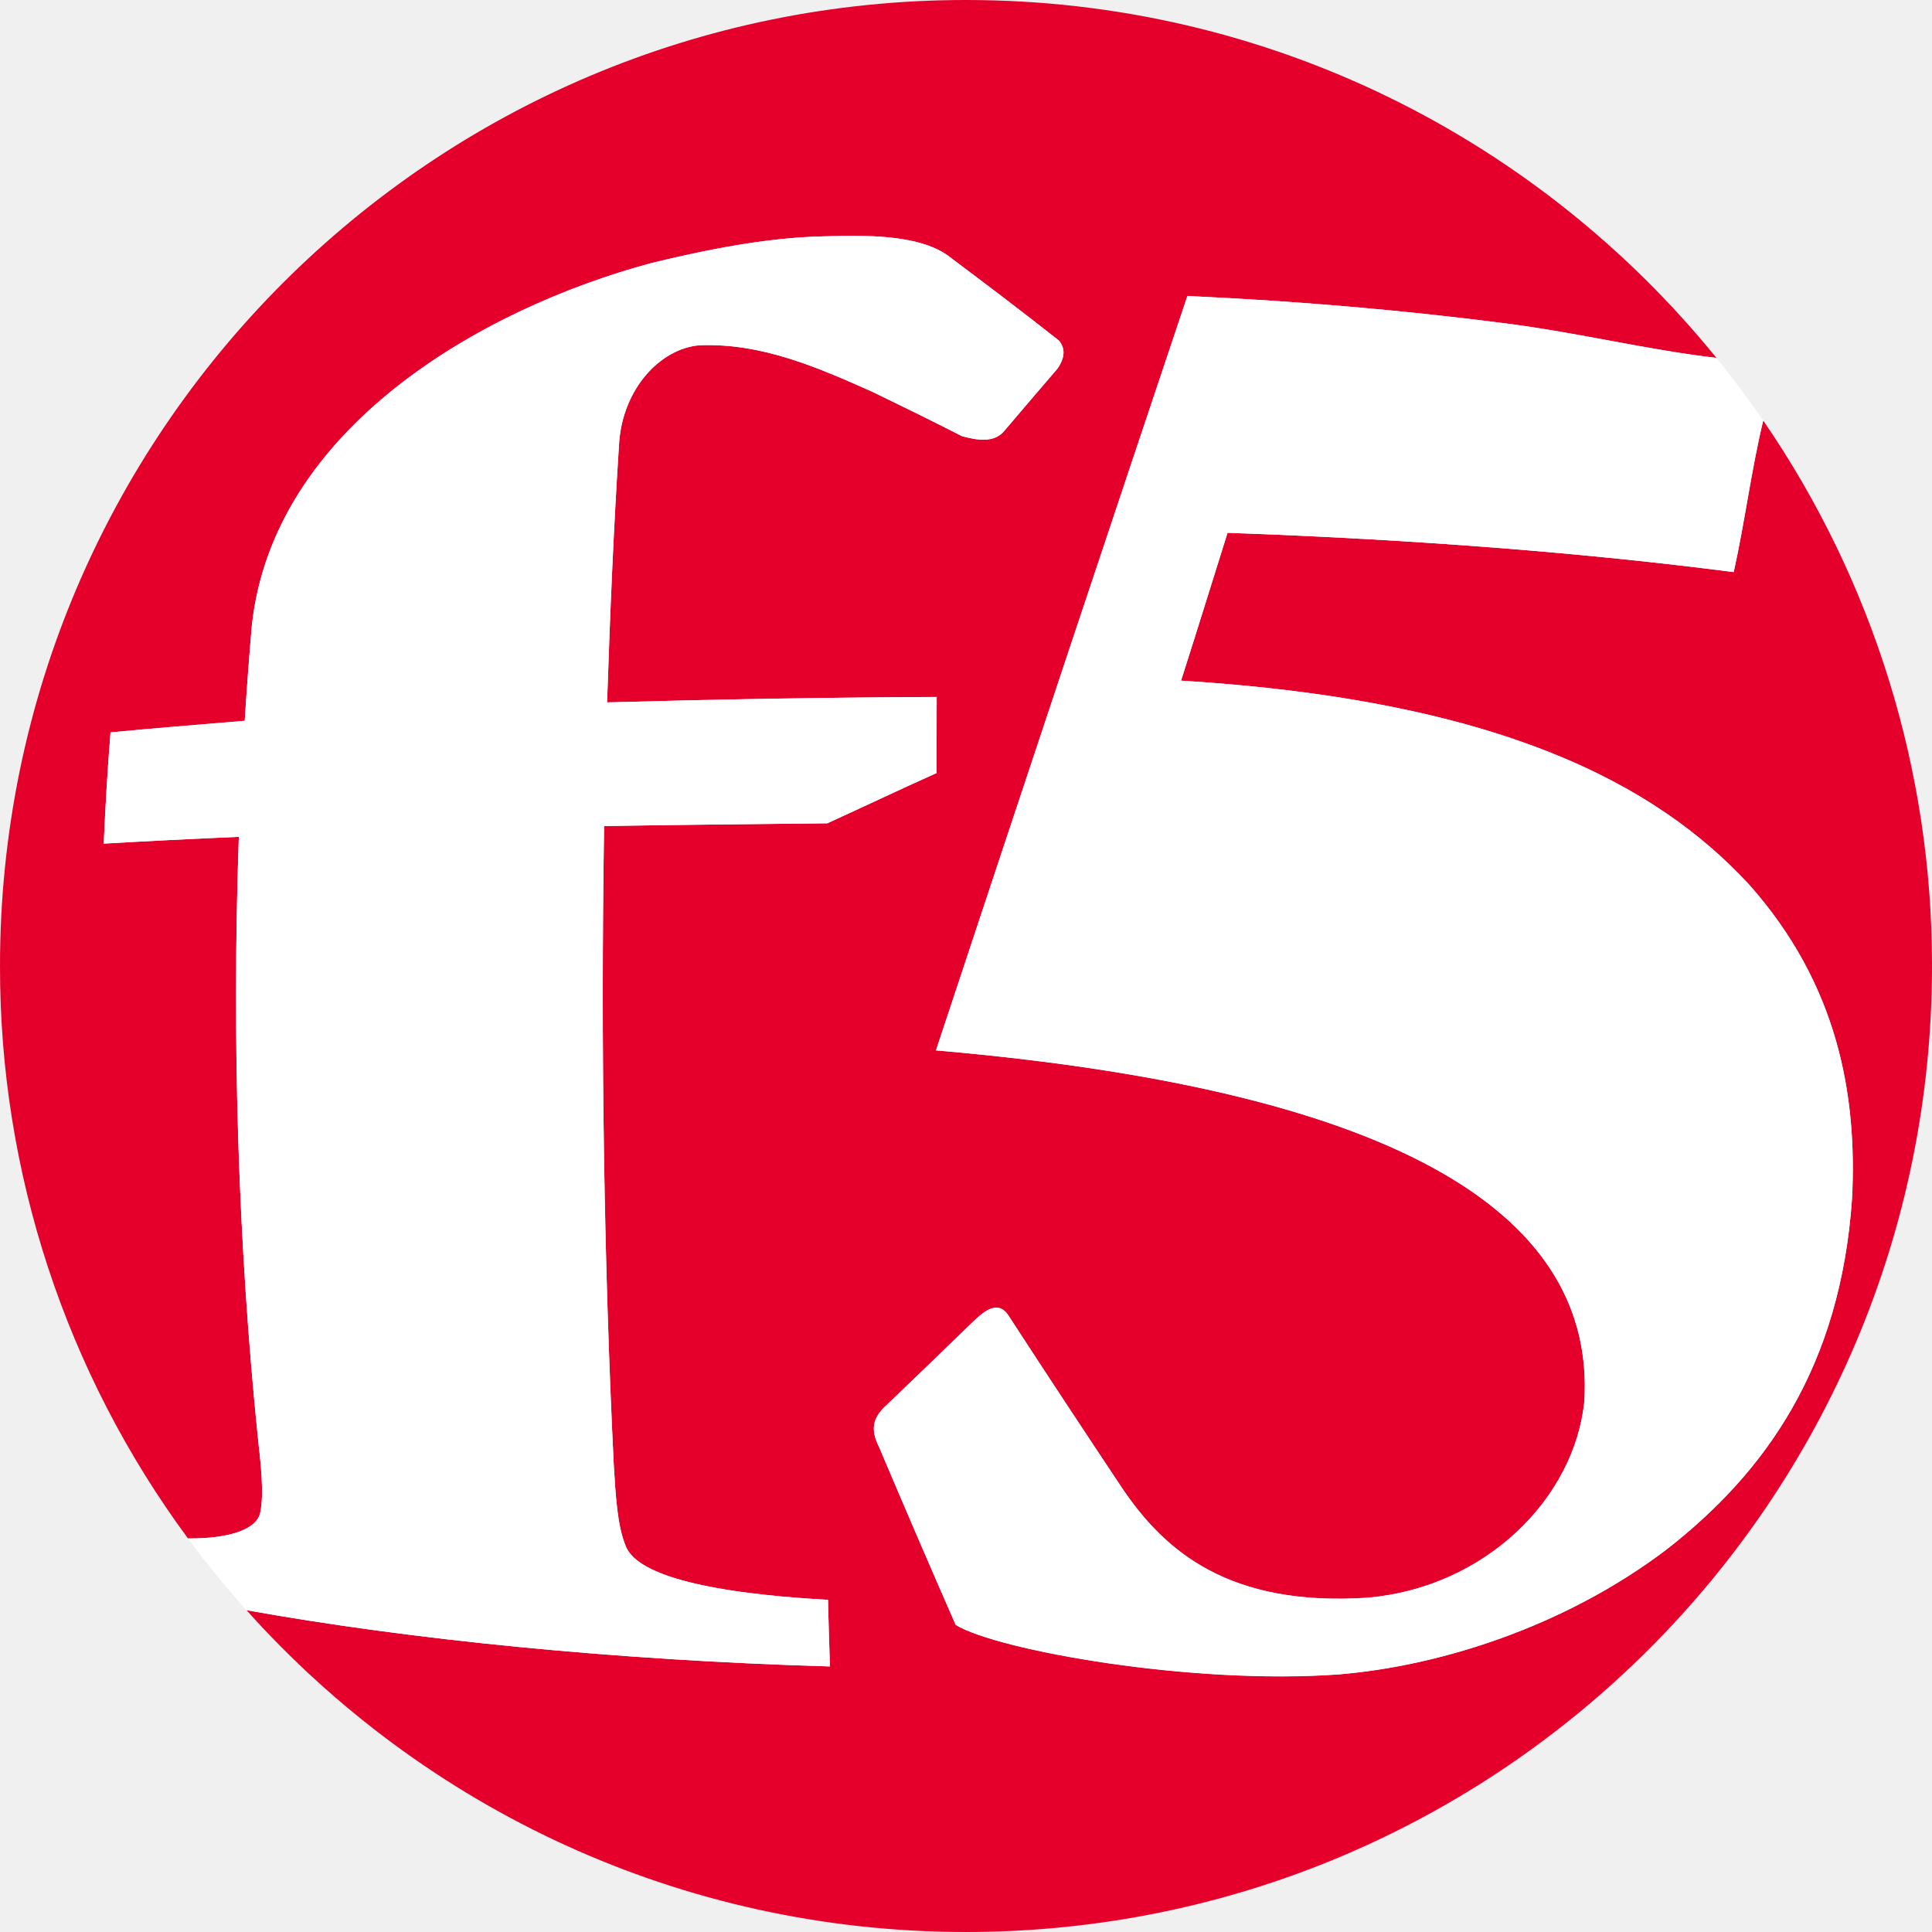
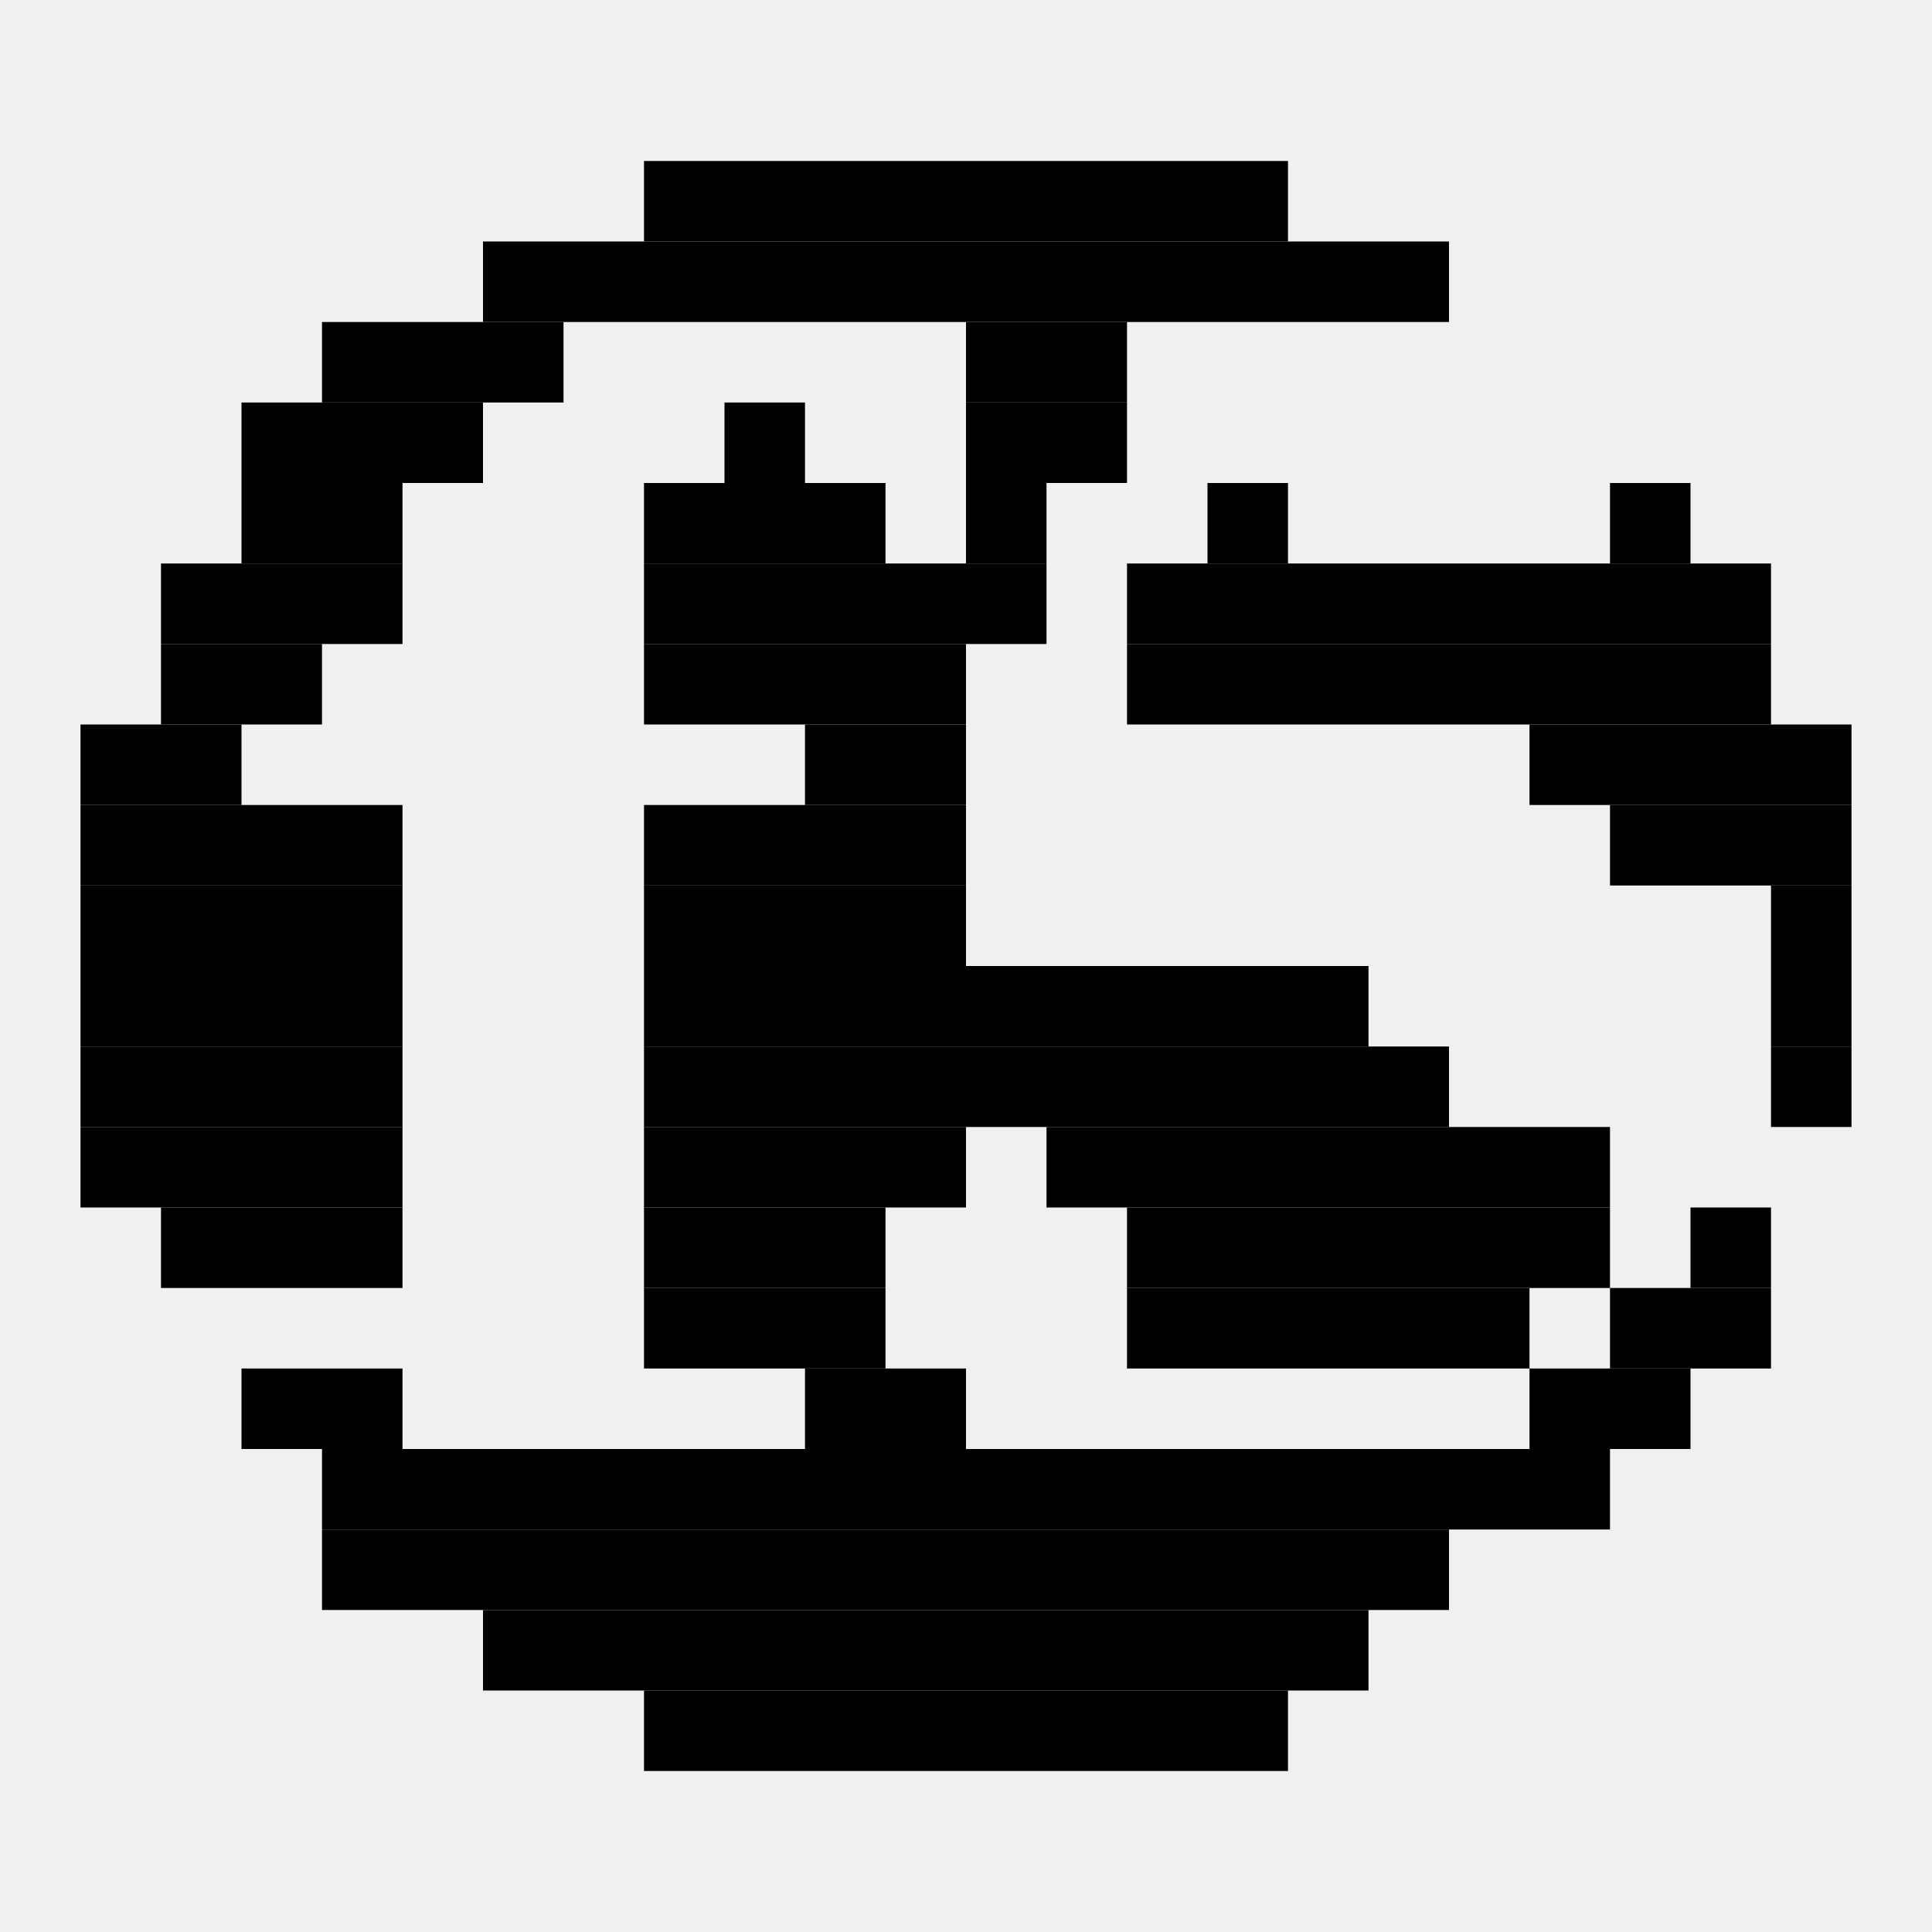
- <svg xmlns="http://www.w3.org/2000/svg" viewBox="0 0 1000 1000">
-   <path fill="#e4002b" d="M912.66,217.69c-6.13,25.33-9.34,51.58-15.26,78.43-75-9.73-163.08-16.86-262-20.34-7.94,25.11-15.46,49.69-24.06,76.52,165.55,10.18,246,53.81,293.72,105.22,46.41,52,56.26,109.45,53.58,162.79C952.67,707,914.45,761.79,862,802.41c-53.08,40-117.29,59.84-168.65,64.16C617.56,872.24,516.22,854.2,494.66,841c-13-29.54-25.77-59.3-39.54-91.76-3.35-6.91-5.46-14,4-22.23,14.74-14.13,28.92-27.8,43.84-42.28,6.59-6.44,13.9-12.44,19.44-3.21,20.38,31.43,39.48,60.27,58.61,89,21.73,32.05,54.83,61.26,127.14,56.4,60.79-5.44,107-51.42,111.93-102,5.32-93.6-89.38-160-335.64-181.27C531.7,401,577.75,262.93,614.59,153.2c58.5,2.7,112.65,7.47,164.38,14.15,38.26,4.87,73.81,13.78,109.46,17.9C796.77,72.26,656.88,0,500,0,223.87,0,0,223.86,0,500A497.64,497.64,0,0,0,97.31,796.3c21.18.16,35.86-4.57,37.45-13.7,1.94-9.55.31-24.33-1.36-39.24-10-98.12-13.53-204.06-9.77-310.22-25.36,1.1-48.12,2.24-69.94,3.52.88-19.63,1.94-38.23,3.52-57.59,21.55-2.07,44.38-3.88,69.46-6,1.07-16.91,2.28-33.28,3.74-49.81C141.67,222,248.29,160.08,337.1,136.18c39.41-9.6,63.51-12.63,82.43-13.62,6.84-.22,14.21-.49,21.55-.49,18.41,0,37.09,1.72,48.92,9.76,19.16,14.36,38.09,28.65,58.22,44.54,2,2.72,4.2,7-.8,14.35-9.24,10.81-18.16,21.14-27.55,32.26-5.41,6.57-14.39,4.84-21.95,2.79-15.84-8.11-31.08-15.56-46.54-23.05-28-12.46-57-25.28-89.27-24-20.13,1.61-39.62,22.21-41.64,50.39-2.79,42.88-4.66,86.84-6.24,134.46C370.18,362,426,361,484.85,360.74c0,13.39-.09,25.67-.09,39.39-19.2,8.58-37.3,17.25-56.54,26-39.7.46-77.48.77-115.53,1.43-1.76,113.29-.09,226.16,5,330.51,1,15.75,1.76,31.7,6.29,42.38,5.43,13.44,36.66,23.8,104.6,27.63.27,11.83.6,23,1,34.46-110.63-3.22-216.86-13.81-302-29.13C219.07,935.63,352,1000,500,1000c276.15,0,500-223.87,500-500A497.6,497.6,0,0,0,912.66,217.69Z" />
-   <path fill="#fff" d="M958.59,620.31c2.68-53.34-7.17-110.8-53.58-162.79-47.7-51.41-128.17-95-293.72-105.22,8.6-26.83,16.12-51.41,24.06-76.52,99,3.48,187.06,10.61,262,20.34,5.92-26.85,9.13-53.1,15.26-78.43Q901.2,201,888.43,185.25c-35.65-4.12-71.2-13-109.46-17.9-51.73-6.68-105.88-11.45-164.38-14.15C577.75,262.93,531.7,401,484.46,543.7,730.72,565,825.42,631.37,820.1,725c-4.91,50.57-51.14,96.55-111.93,102-72.31,4.86-105.41-24.35-127.14-56.4-19.14-28.78-38.23-57.62-58.61-89-5.54-9.23-12.85-3.23-19.44,3.21-14.92,14.48-29.1,28.15-43.84,42.28-9.48,8.24-7.37,15.32-4,22.23,13.77,32.46,26.59,62.22,39.54,91.76,21.56,13.21,122.9,31.25,198.69,25.58,51.36-4.32,115.57-24.18,168.65-64.16C914.45,761.79,952.67,707,958.59,620.31Z" />
-   <path fill="#fff" d="M97.31,796.3q14.22,19.29,30.2,37.13c85.19,15.32,191.42,25.91,302.05,29.13-.37-11.48-.7-22.63-1-34.46-67.94-3.83-99.17-14.19-104.6-27.63-4.53-10.68-5.32-26.63-6.29-42.38-5.1-104.35-6.77-217.22-5-330.51,38-.66,75.83-1,115.53-1.43,19.24-8.77,37.34-17.44,56.54-26,0-13.72.09-26,.09-39.39C426,361,370.18,362,314.23,363.55c1.58-47.62,3.45-91.58,6.24-134.46,2-28.18,21.51-48.78,41.64-50.39,32.26-1.26,61.23,11.56,89.27,24,15.46,7.49,30.7,14.94,46.54,23.05,7.56,2,16.54,3.78,21.95-2.79,9.39-11.12,18.31-21.45,27.55-32.26,5-7.39,2.84-11.63.79-14.35-20.12-15.89-39.05-30.18-58.21-44.54-11.83-8-30.51-9.76-48.92-9.76-7.34,0-14.71.27-21.55.49-18.92,1-43,4-82.43,13.62C248.29,160.08,141.67,222,130.4,323.27c-1.45,16.53-2.66,32.9-3.73,49.81-25.08,2.11-47.91,3.92-69.46,6-1.58,19.36-2.64,38-3.52,57.59,21.82-1.28,44.58-2.42,69.94-3.52-3.76,106.16-.2,212.1,9.77,310.22,1.67,14.91,3.3,29.69,1.36,39.24C133.17,791.73,118.49,796.46,97.31,796.3Z" />
+ <svg xmlns="http://www.w3.org/2000/svg" viewBox="0 0 24 24" fill="currentColor">
+   <rect x="8" y="2" width="8" height="1" />
+   <rect x="6" y="3" width="12" height="1" />
+   <rect x="4" y="4" width="3" height="1" />
+   <rect x="12" y="4" width="2" height="1" />
+   <rect x="3" y="5" width="3" height="1" />
+   <rect x="9" y="5" width="1" height="1" />
+   <rect x="12" y="5" width="2" height="1" />
+   <rect x="3" y="6" width="2" height="1" />
+   <rect x="8" y="6" width="3" height="1" />
+   <rect x="12" y="6" width="1" height="1" />
+   <rect x="15" y="6" width="1" height="1" />
+   <rect x="20" y="6" width="1" height="1" />
+   <rect x="2" y="7" width="3" height="1" />
+   <rect x="8" y="7" width="5" height="1" />
+   <rect x="14" y="7" width="8" height="1" />
+   <rect x="2" y="8" width="2" height="1" />
+   <rect x="8" y="8" width="4" height="1" />
+   <rect x="14" y="8" width="8" height="1" />
+   <rect x="1" y="9" width="2" height="1" />
+   <rect x="10" y="9" width="2" height="1" />
+   <rect x="19" y="9" width="4" height="1" />
+   <rect x="1" y="10" width="4" height="1" />
+   <rect x="8" y="10" width="4" height="1" />
+   <rect x="20" y="10" width="3" height="1" />
+   <rect x="1" y="11" width="4" height="1" />
+   <rect x="8" y="11" width="4" height="1" />
+   <rect x="22" y="11" width="1" height="1" />
+   <rect x="1" y="12" width="4" height="1" />
+   <rect x="8" y="12" width="9" height="1" />
+   <rect x="22" y="12" width="1" height="1" />
+   <rect x="1" y="13" width="4" height="1" />
+   <rect x="8" y="13" width="10" height="1" />
+   <rect x="22" y="13" width="1" height="1" />
+   <rect x="1" y="14" width="4" height="1" />
+   <rect x="8" y="14" width="4" height="1" />
+   <rect x="13" y="14" width="7" height="1" />
+   <rect x="2" y="15" width="3" height="1" />
+   <rect x="8" y="15" width="3" height="1" />
+   <rect x="14" y="15" width="6" height="1" />
+   <rect x="21" y="15" width="1" height="1" />
+   <rect x="8" y="16" width="3" height="1" />
+   <rect x="14" y="16" width="5" height="1" />
+   <rect x="20" y="16" width="2" height="1" />
+   <rect x="3" y="17" width="2" height="1" />
+   <rect x="10" y="17" width="2" height="1" />
+   <rect x="19" y="17" width="2" height="1" />
+   <rect x="4" y="18" width="16" height="1" />
+   <rect x="4" y="19" width="14" height="1" />
+   <rect x="6" y="20" width="11" height="1" />
+   <rect x="8" y="21" width="8" height="1" />
</svg>
